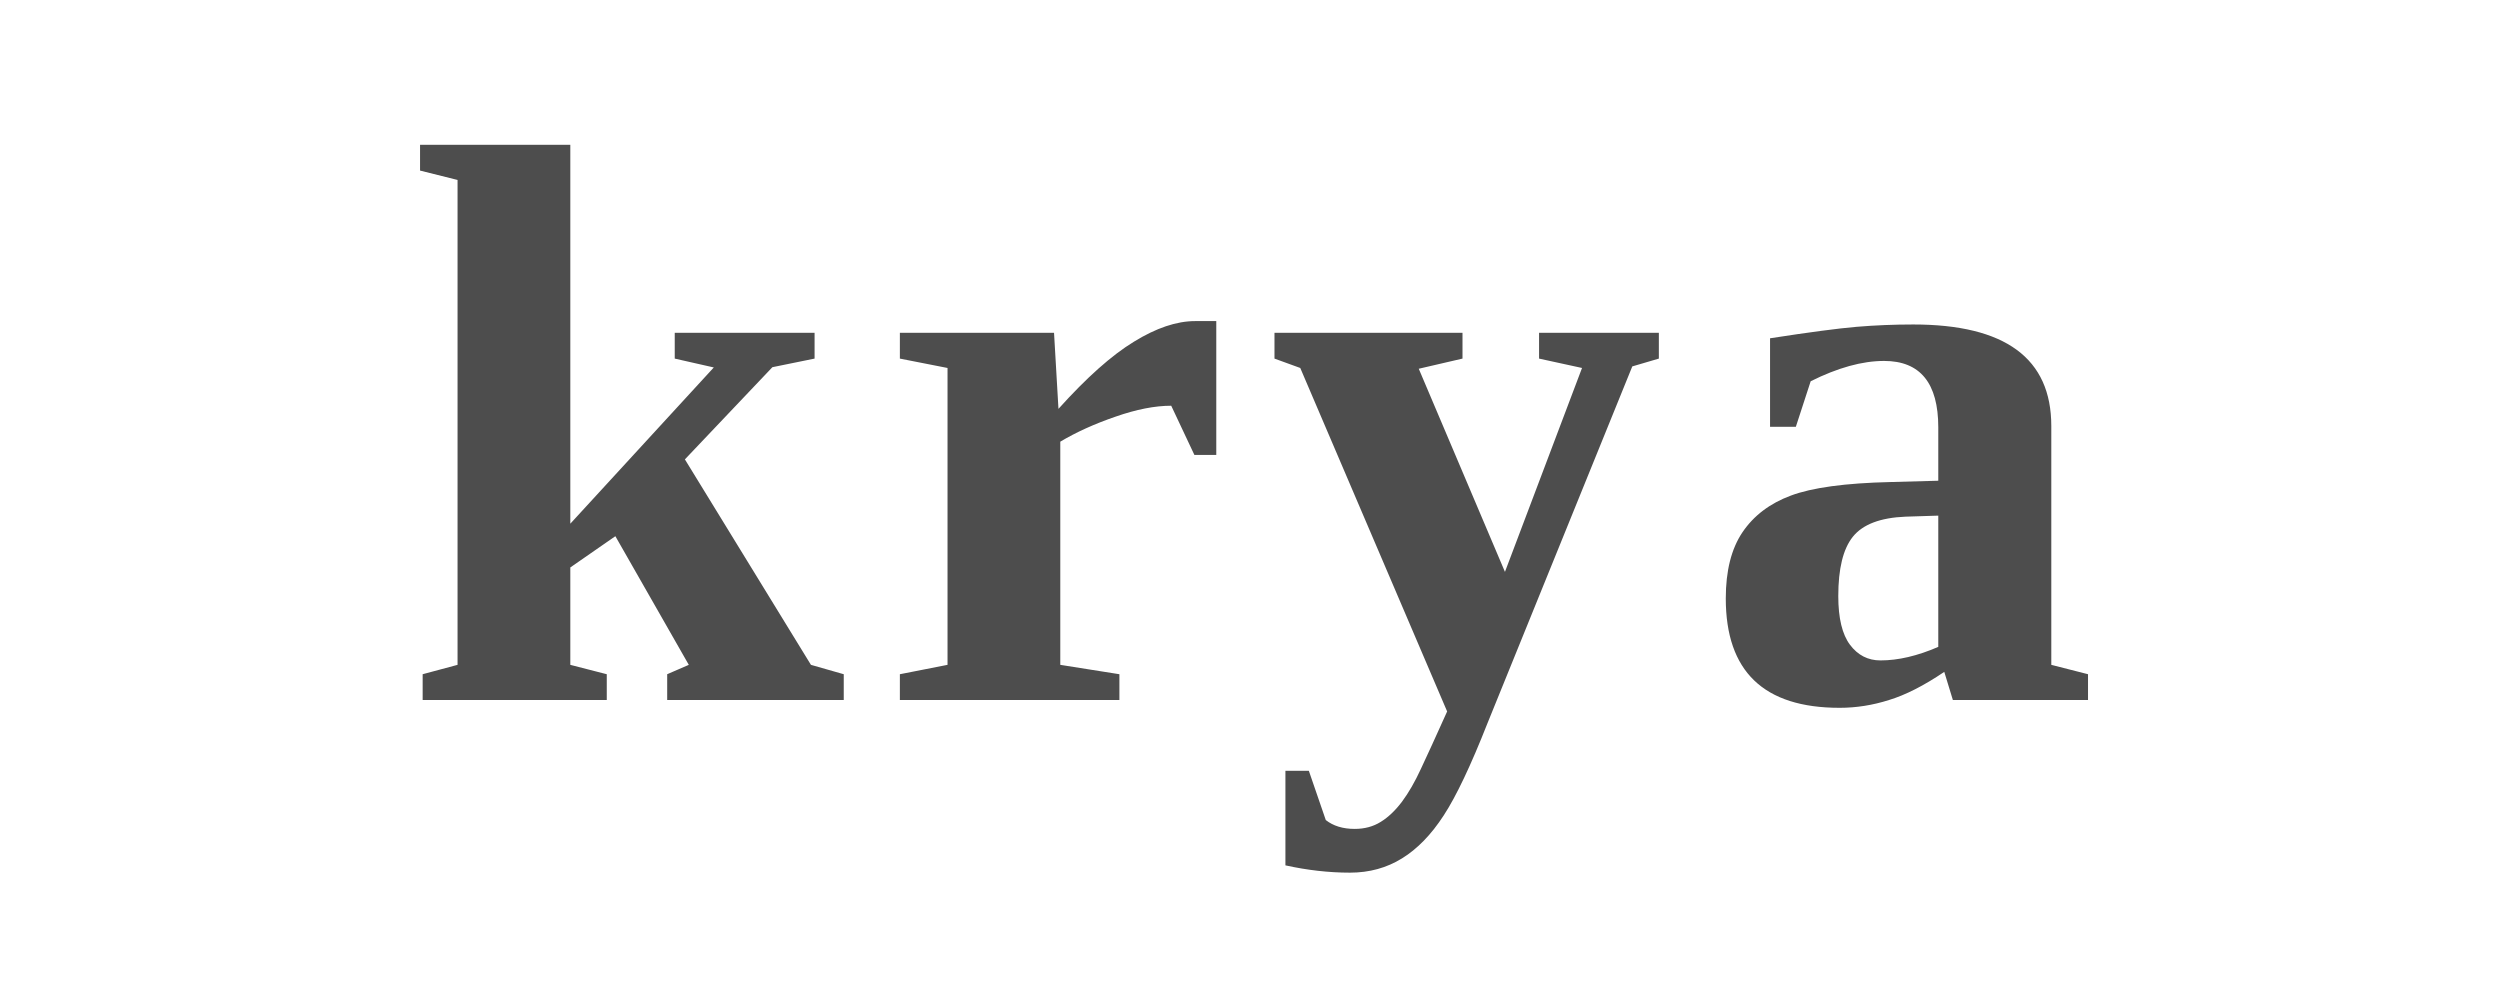
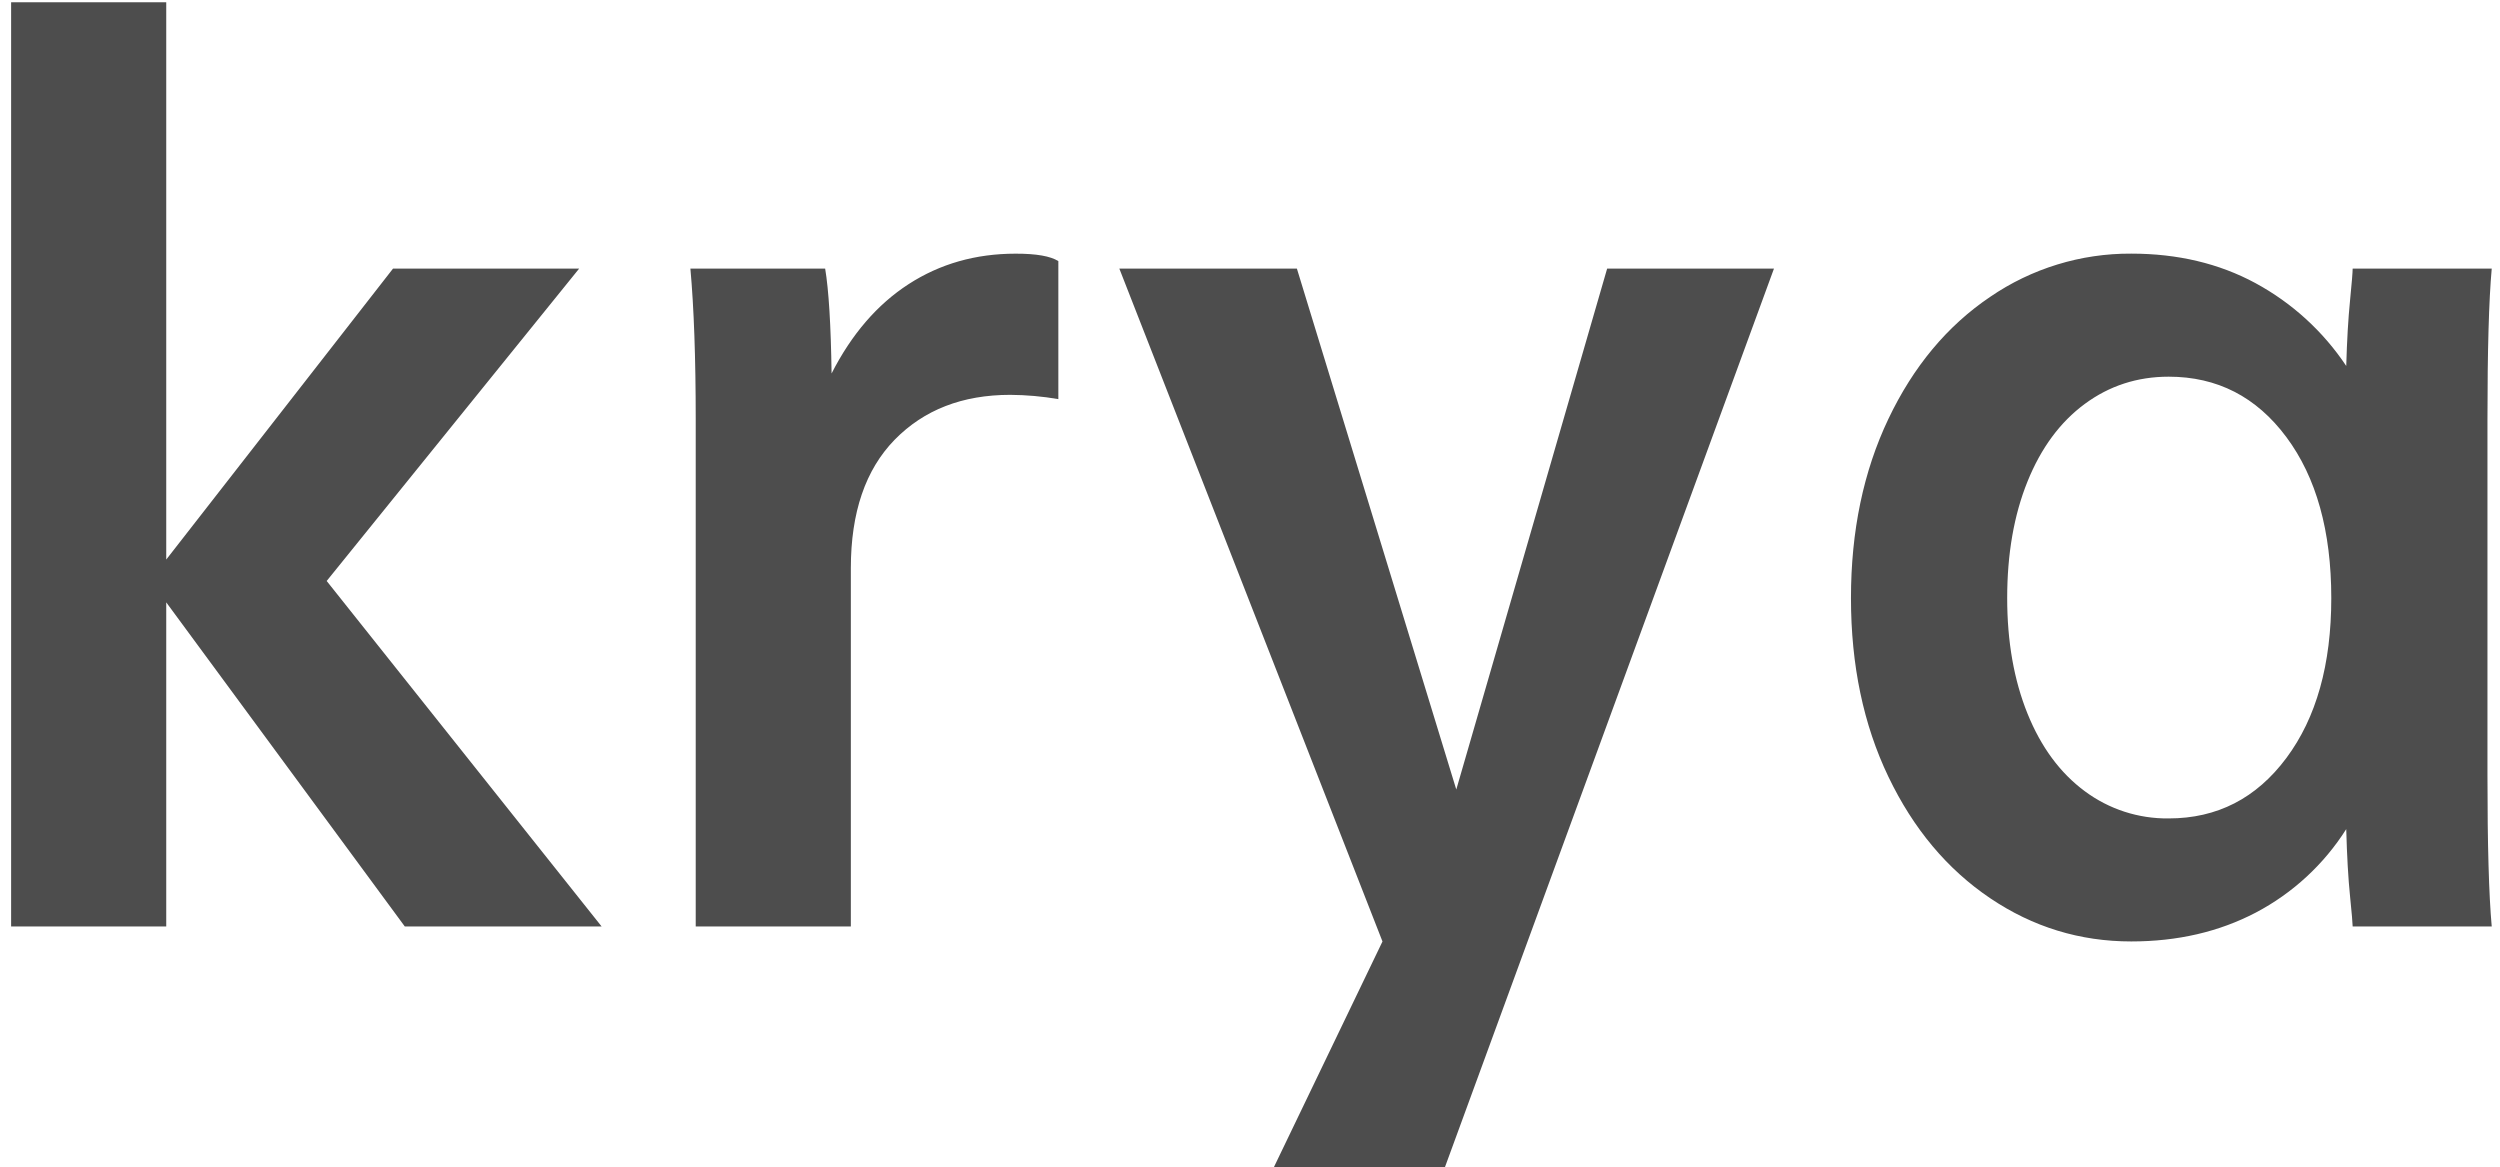
- <svg xmlns="http://www.w3.org/2000/svg" viewBox="0 0 150 60" width="150" height="60">
-   <text x="75" y="42" font-family="Georgia, 'Times New Roman', serif" font-size="48" font-weight="bold" fill="#4D4D4D" text-anchor="middle" letter-spacing="2">krya</text>
+ <svg xmlns="http://www.w3.org/2000/svg" viewBox="0 0 61.208 28.708" width="150" height="70">
+   <path d="M 9.806 22.797 l -5.87 -7.975 v 7.975 H 0.119 V 0.056 h 3.817 v 13.713 l 5.58 -7.159 h 4.58 l -6.212 7.686 l 6.765 8.501 H 9.806 Z M 25.888 6.425 v 3.396 a 7.233 7.233 0 0 0 -1.184 -0.105 c -1.176 0 -2.123 0.368 -2.844 1.105 c -0.719 0.737 -1.078 1.79 -1.078 3.159 v 8.817 h -3.817 V 10.321 c 0 -1.509 -0.044 -2.746 -0.131 -3.711 h 3.316 c 0.088 0.526 0.141 1.386 0.158 2.58 c 0.492 -0.965 1.123 -1.698 1.895 -2.198 c 0.773 -0.5 1.65 -0.75 2.633 -0.75 c 0.509 -0.001 0.858 0.061 1.052 0.183 Z M 43.497 6.61 l -8.106 22.137 h -4.212 l 2.685 -5.58 L 27.389 6.61 h 4.369 l 3.922 12.818 L 39.392 6.61 h 4.105 Z M 61.054 19.086 c 0 1.702 0.035 2.938 0.105 3.711 h -3.422 c 0 -0.07 -0.022 -0.32 -0.065 -0.75 c -0.044 -0.43 -0.075 -0.979 -0.093 -1.645 a 5.862 5.862 0 0 1 -2.224 2.053 c -0.904 0.474 -1.927 0.711 -3.066 0.711 c -1.264 0 -2.422 -0.355 -3.475 -1.066 s -1.887 -1.706 -2.501 -2.987 s -0.921 -2.746 -0.921 -4.396 c 0 -1.649 0.307 -3.119 0.921 -4.409 c 0.614 -1.29 1.448 -2.29 2.501 -3.001 a 6.085 6.085 0 0 1 3.475 -1.066 c 1.14 0 2.158 0.241 3.053 0.724 a 6.277 6.277 0 0 1 2.237 2.04 c 0.018 -0.631 0.049 -1.167 0.093 -1.605 c 0.043 -0.438 0.065 -0.702 0.065 -0.79 h 3.422 c -0.07 0.772 -0.105 2.009 -0.105 3.711 v 8.765 Z m -3.843 -4.369 c 0 -1.649 -0.368 -2.97 -1.105 -3.961 c -0.737 -0.991 -1.702 -1.487 -2.896 -1.487 c -0.772 0 -1.461 0.224 -2.066 0.671 s -1.075 1.083 -1.408 1.908 c -0.333 0.825 -0.5 1.781 -0.5 2.869 c 0 1.071 0.167 2.018 0.5 2.843 c 0.333 0.824 0.803 1.46 1.408 1.908 a 3.389 3.389 0 0 0 2.066 0.671 c 1.193 0 2.158 -0.496 2.896 -1.487 s 1.105 -2.303 1.105 -3.935 Z" fill="#4D4D4D" />
</svg>
